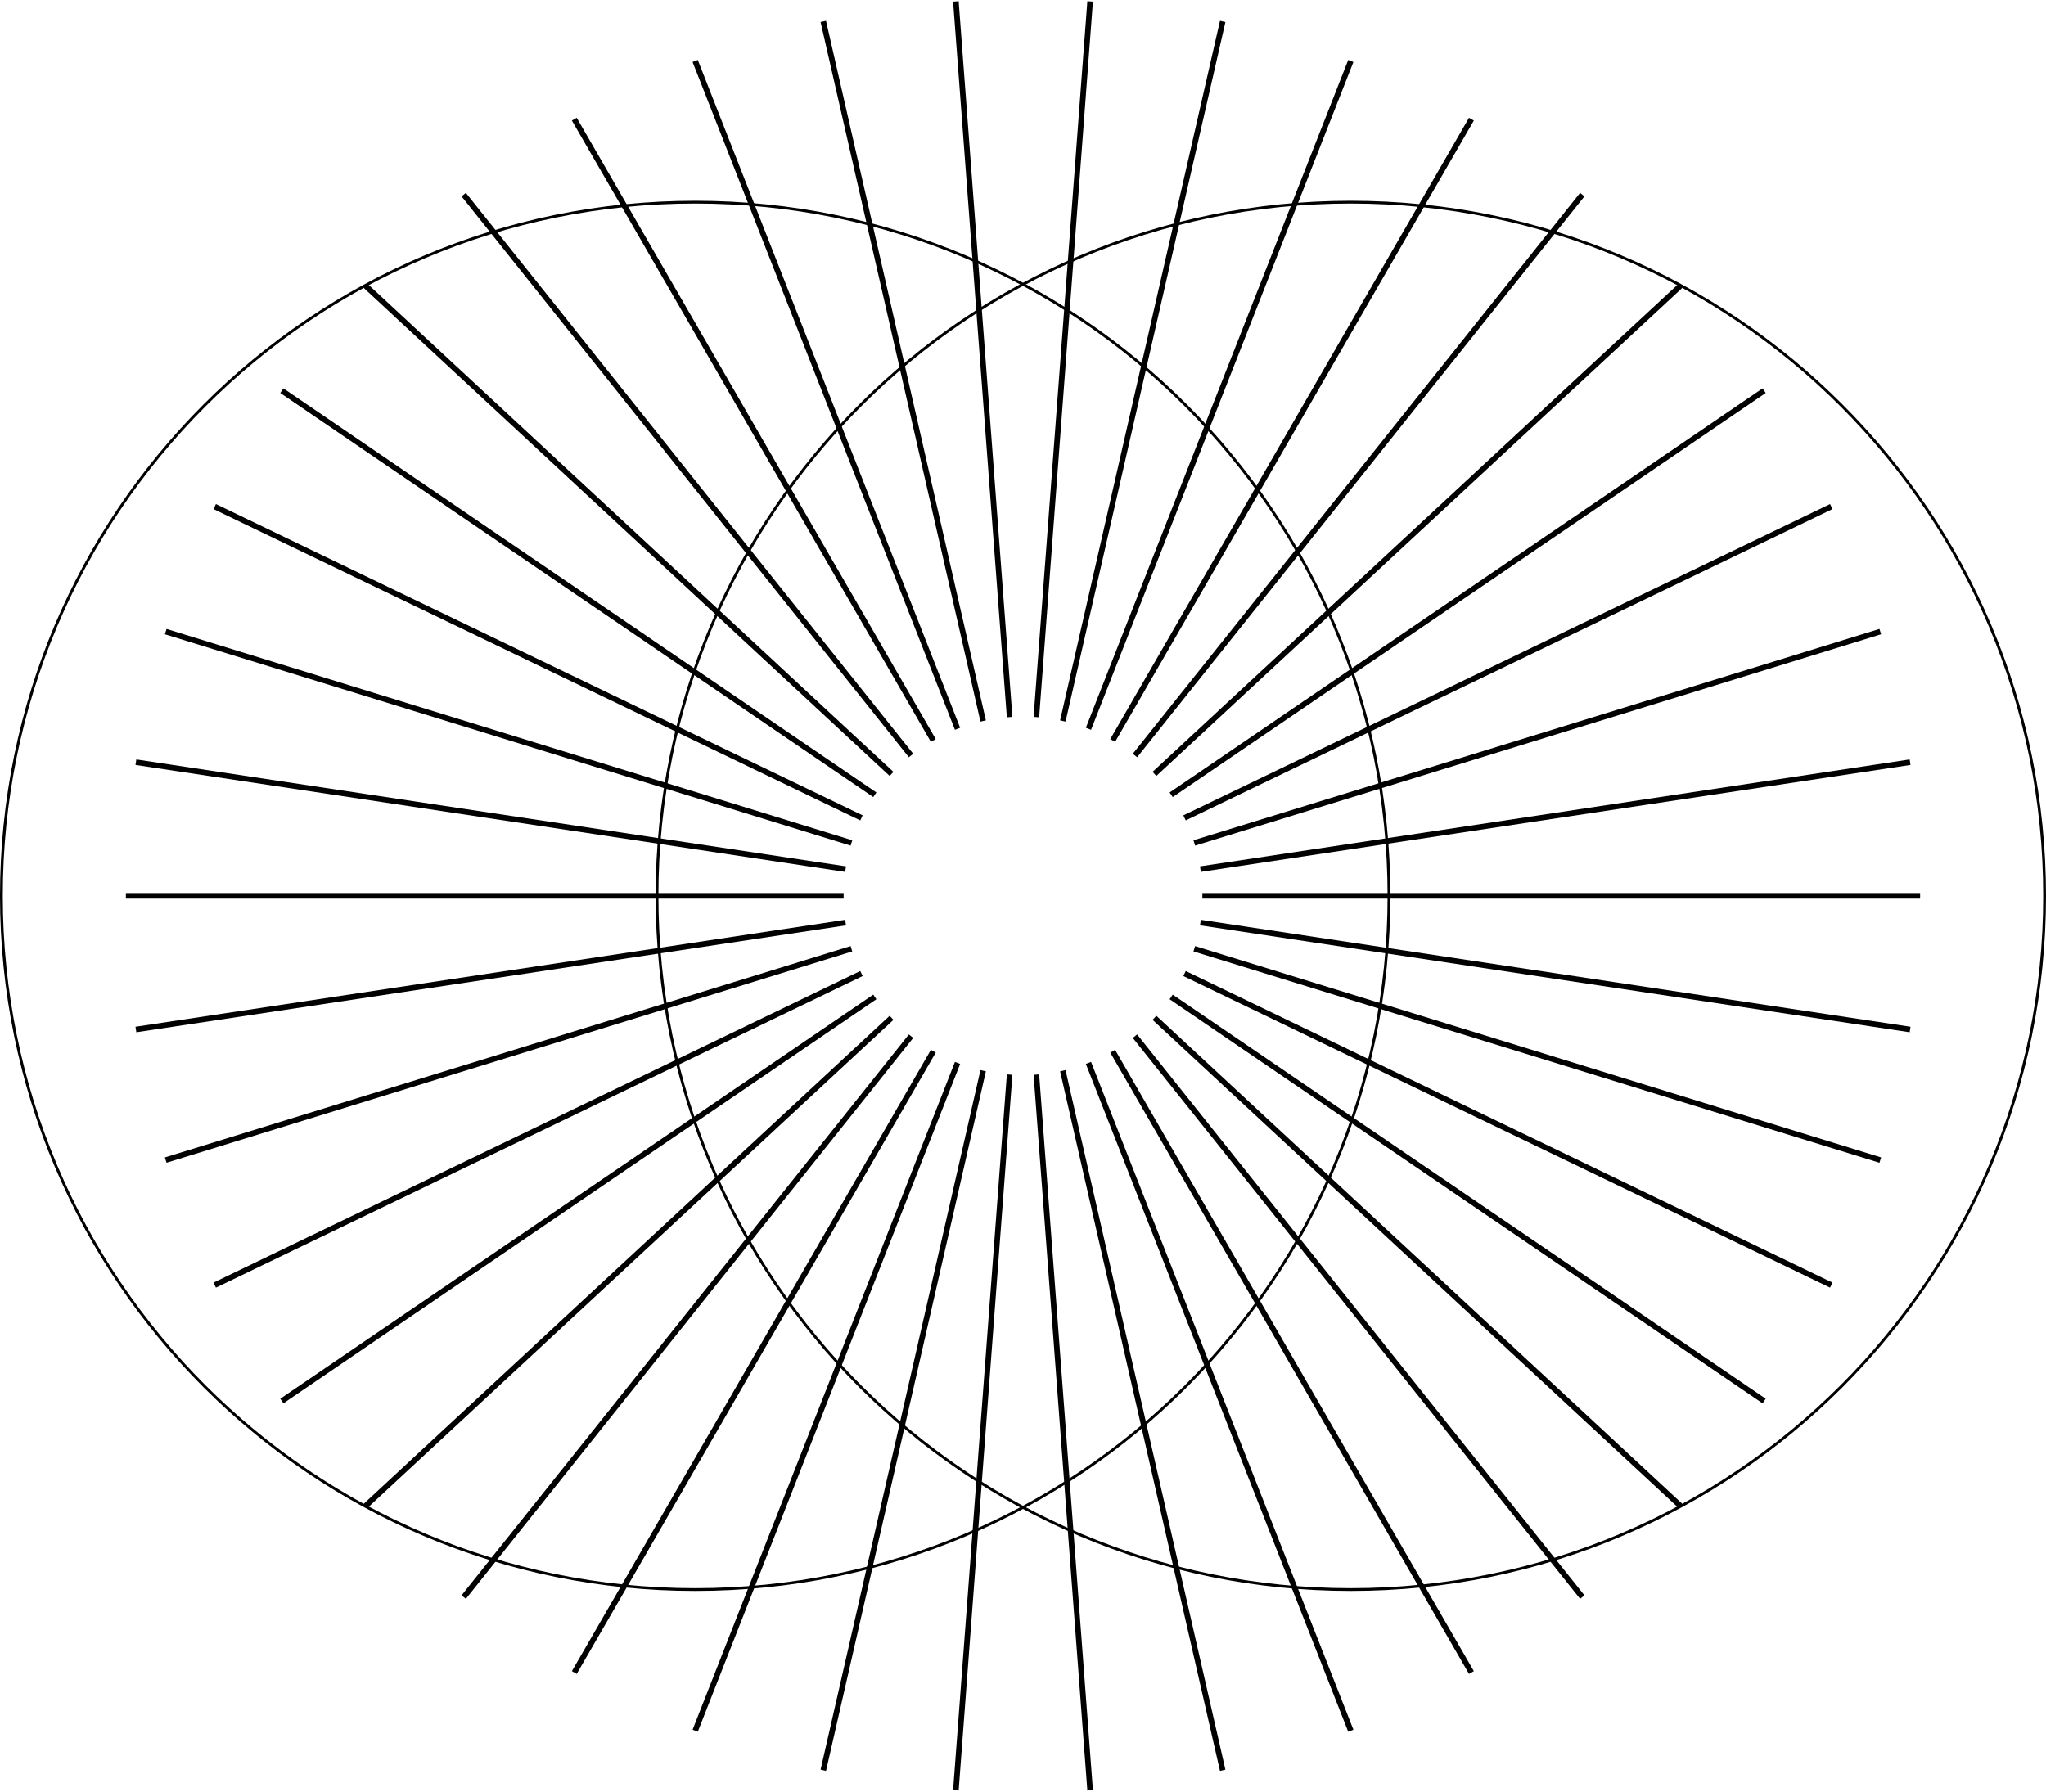
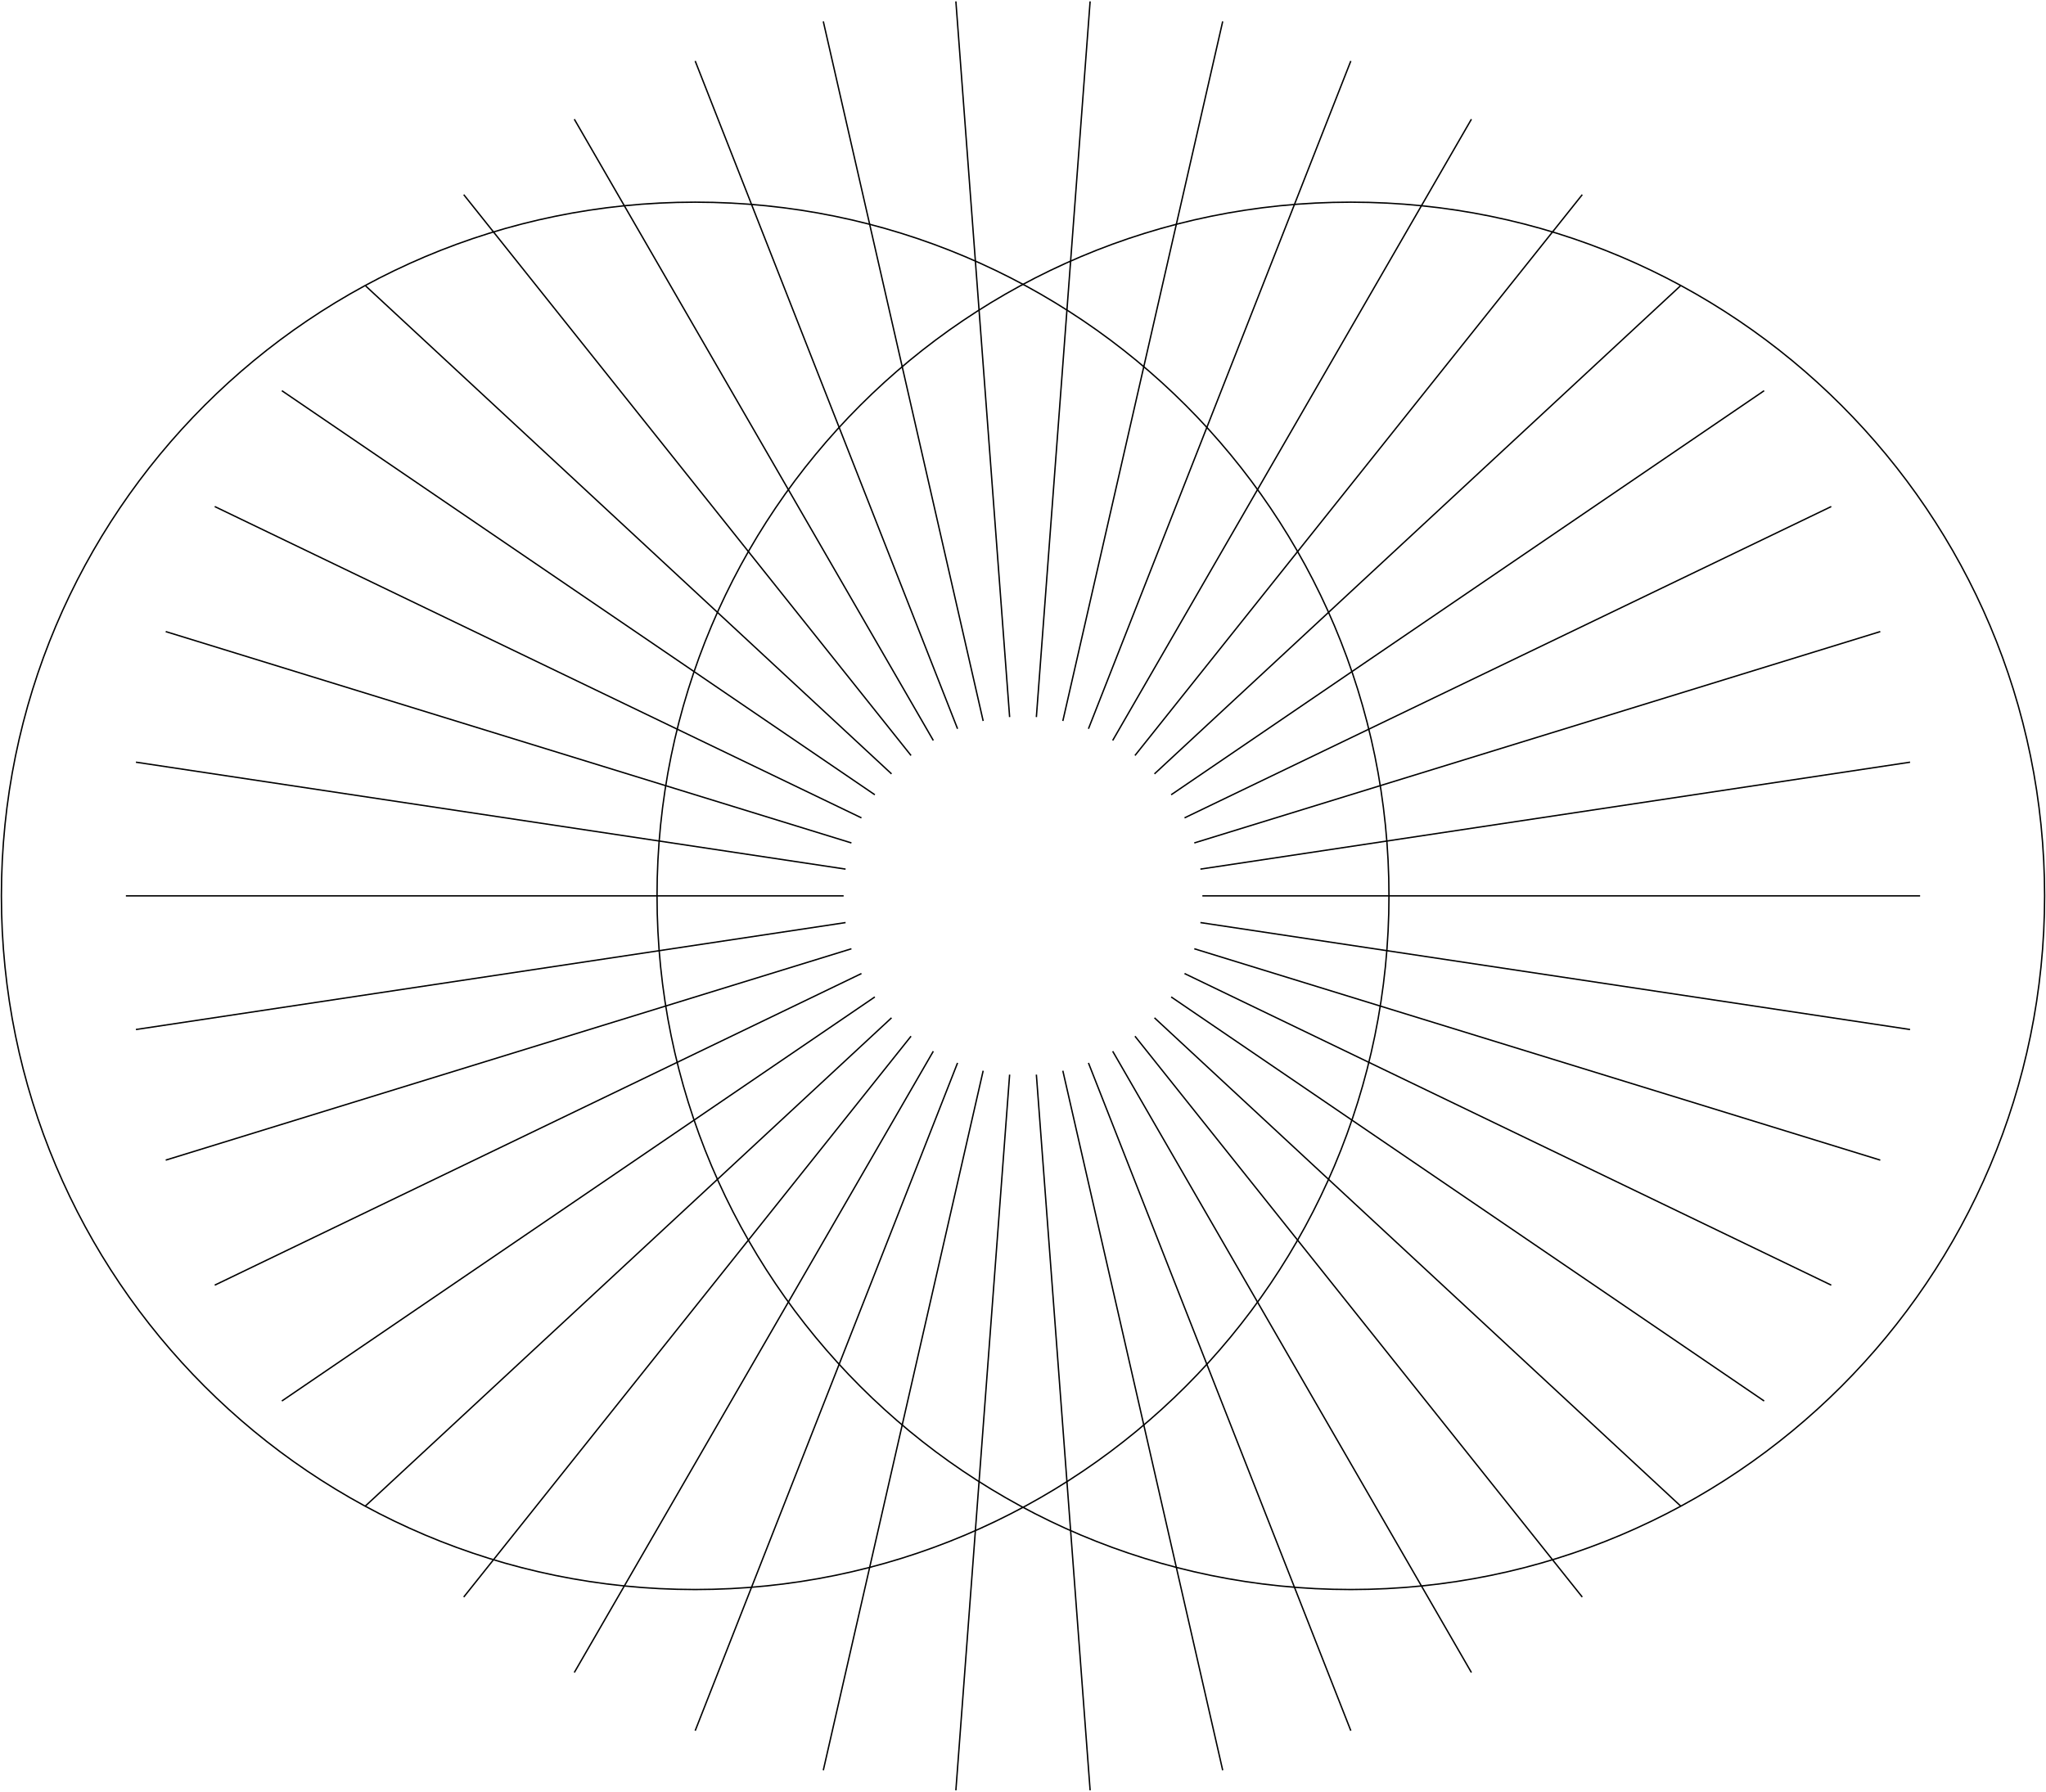
<svg xmlns="http://www.w3.org/2000/svg" id="Layer_2" version="1.1" viewBox="0 0 734.6 643.4">
  <defs>
    <style>
      .st0, .st1 {
        fill: none;
-         stroke: #000;
+         stroke: currentColor;
        stroke-miterlimit: 10;
+         stroke-width: 0.5px;
      }

      .st1 {
-         stroke-width: 2px;
+         stroke-width: 0.5px;
      }
    </style>
  </defs>
  <circle class="st0" cx="485" cy="321.7" r="249.1" />
  <circle class="st0" cx="249.6" cy="321.7" r="249.1" />
  <g>
    <line class="st1" x1="302.9" y1="321.7" x2="45.2" y2="321.7" />
    <line class="st1" x1="303.6" y1="312.1" x2="48.8" y2="273.7" />
    <line class="st1" x1="305.7" y1="302.7" x2="59.5" y2="226.8" />
    <line class="st1" x1="309.3" y1="293.7" x2="77.1" y2="181.9" />
    <line class="st1" x1="314.1" y1="285.4" x2="101.2" y2="140.3" />
    <line class="st1" x1="320.1" y1="277.9" x2="131.2" y2="102.6" />
    <line class="st1" x1="327.1" y1="271.3" x2="166.5" y2="69.9" />
    <line class="st1" x1="335.1" y1="265.9" x2="206.2" y2="42.8" />
    <line class="st1" x1="343.8" y1="261.7" x2="249.6" y2="21.9" />
    <line class="st1" x1="353" y1="258.9" x2="295.6" y2="7.7" />
    <line class="st1" x1="362.5" y1="257.5" x2="343.2" y2=".5" />
    <line class="st1" x1="372.1" y1="257.5" x2="391.4" y2=".5" />
    <line class="st1" x1="381.6" y1="258.9" x2="439" y2="7.7" />
    <line class="st1" x1="390.8" y1="261.7" x2="485" y2="21.9" />
    <line class="st1" x1="399.5" y1="265.9" x2="528.3" y2="42.8" />
    <line class="st1" x1="407.5" y1="271.3" x2="568.1" y2="69.9" />
    <line class="st1" x1="414.5" y1="277.9" x2="603.4" y2="102.6" />
    <line class="st1" x1="420.5" y1="285.4" x2="633.4" y2="140.3" />
    <line class="st1" x1="425.3" y1="293.7" x2="657.5" y2="181.9" />
    <line class="st1" x1="428.8" y1="302.7" x2="675.1" y2="226.8" />
    <line class="st1" x1="431" y1="312.1" x2="685.8" y2="273.7" />
    <line class="st1" x1="431.7" y1="321.7" x2="689.4" y2="321.7" />
    <line class="st1" x1="431" y1="331.3" x2="685.8" y2="369.7" />
    <line class="st1" x1="428.8" y1="340.7" x2="675.1" y2="416.6" />
    <line class="st1" x1="425.3" y1="349.6" x2="657.5" y2="461.5" />
    <line class="st1" x1="420.5" y1="358" x2="633.4" y2="503.1" />
    <line class="st1" x1="414.5" y1="365.5" x2="603.4" y2="540.8" />
    <line class="st1" x1="407.5" y1="372.1" x2="568.1" y2="573.5" />
    <line class="st1" x1="399.5" y1="377.5" x2="528.3" y2="600.6" />
    <line class="st1" x1="390.8" y1="381.7" x2="485" y2="621.5" />
    <line class="st1" x1="381.6" y1="384.5" x2="439" y2="635.7" />
    <line class="st1" x1="372.1" y1="385.9" x2="391.4" y2="642.9" />
    <line class="st1" x1="362.5" y1="385.9" x2="343.2" y2="642.9" />
    <line class="st1" x1="353" y1="384.5" x2="295.6" y2="635.7" />
    <line class="st1" x1="343.8" y1="381.7" x2="249.6" y2="621.5" />
    <line class="st1" x1="335.1" y1="377.5" x2="206.2" y2="600.6" />
    <line class="st1" x1="327.1" y1="372.1" x2="166.5" y2="573.5" />
    <line class="st1" x1="320.1" y1="365.5" x2="131.2" y2="540.8" />
    <line class="st1" x1="314.1" y1="358" x2="101.2" y2="503.1" />
    <line class="st1" x1="309.3" y1="349.6" x2="77.1" y2="461.5" />
    <line class="st1" x1="305.7" y1="340.7" x2="59.5" y2="416.6" />
    <line class="st1" x1="303.6" y1="331.3" x2="48.8" y2="369.7" />
  </g>
</svg>
